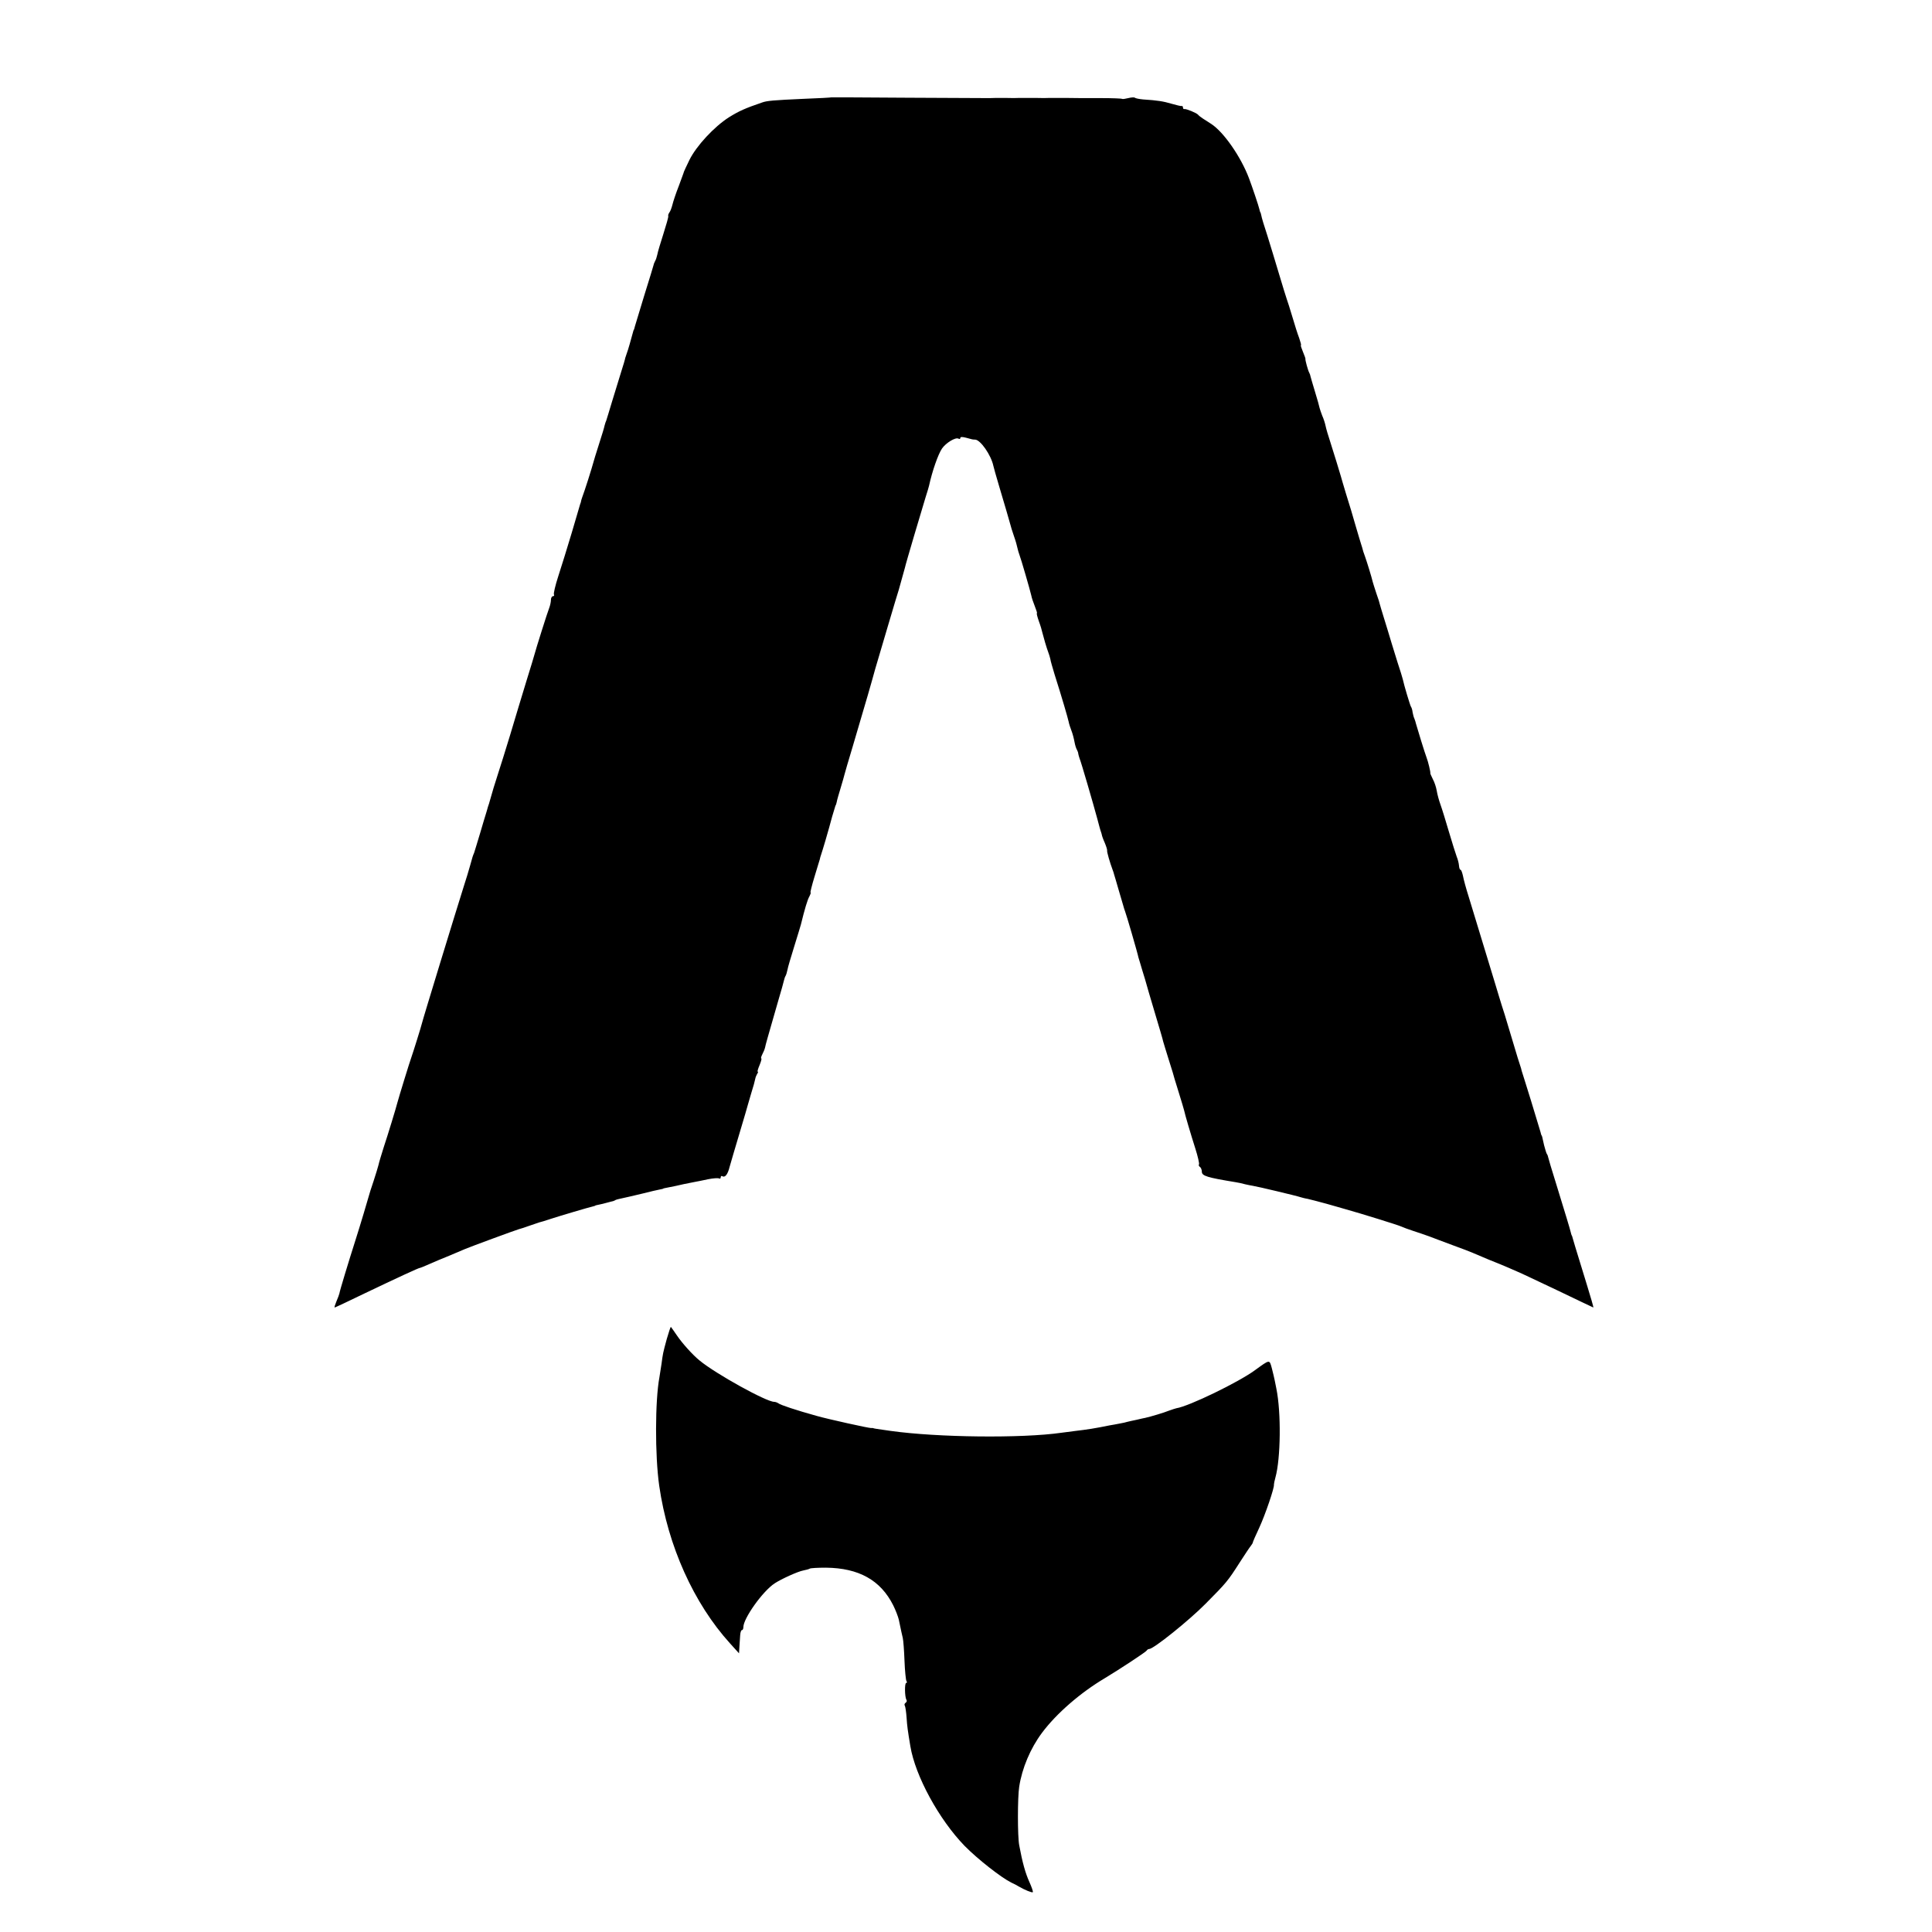
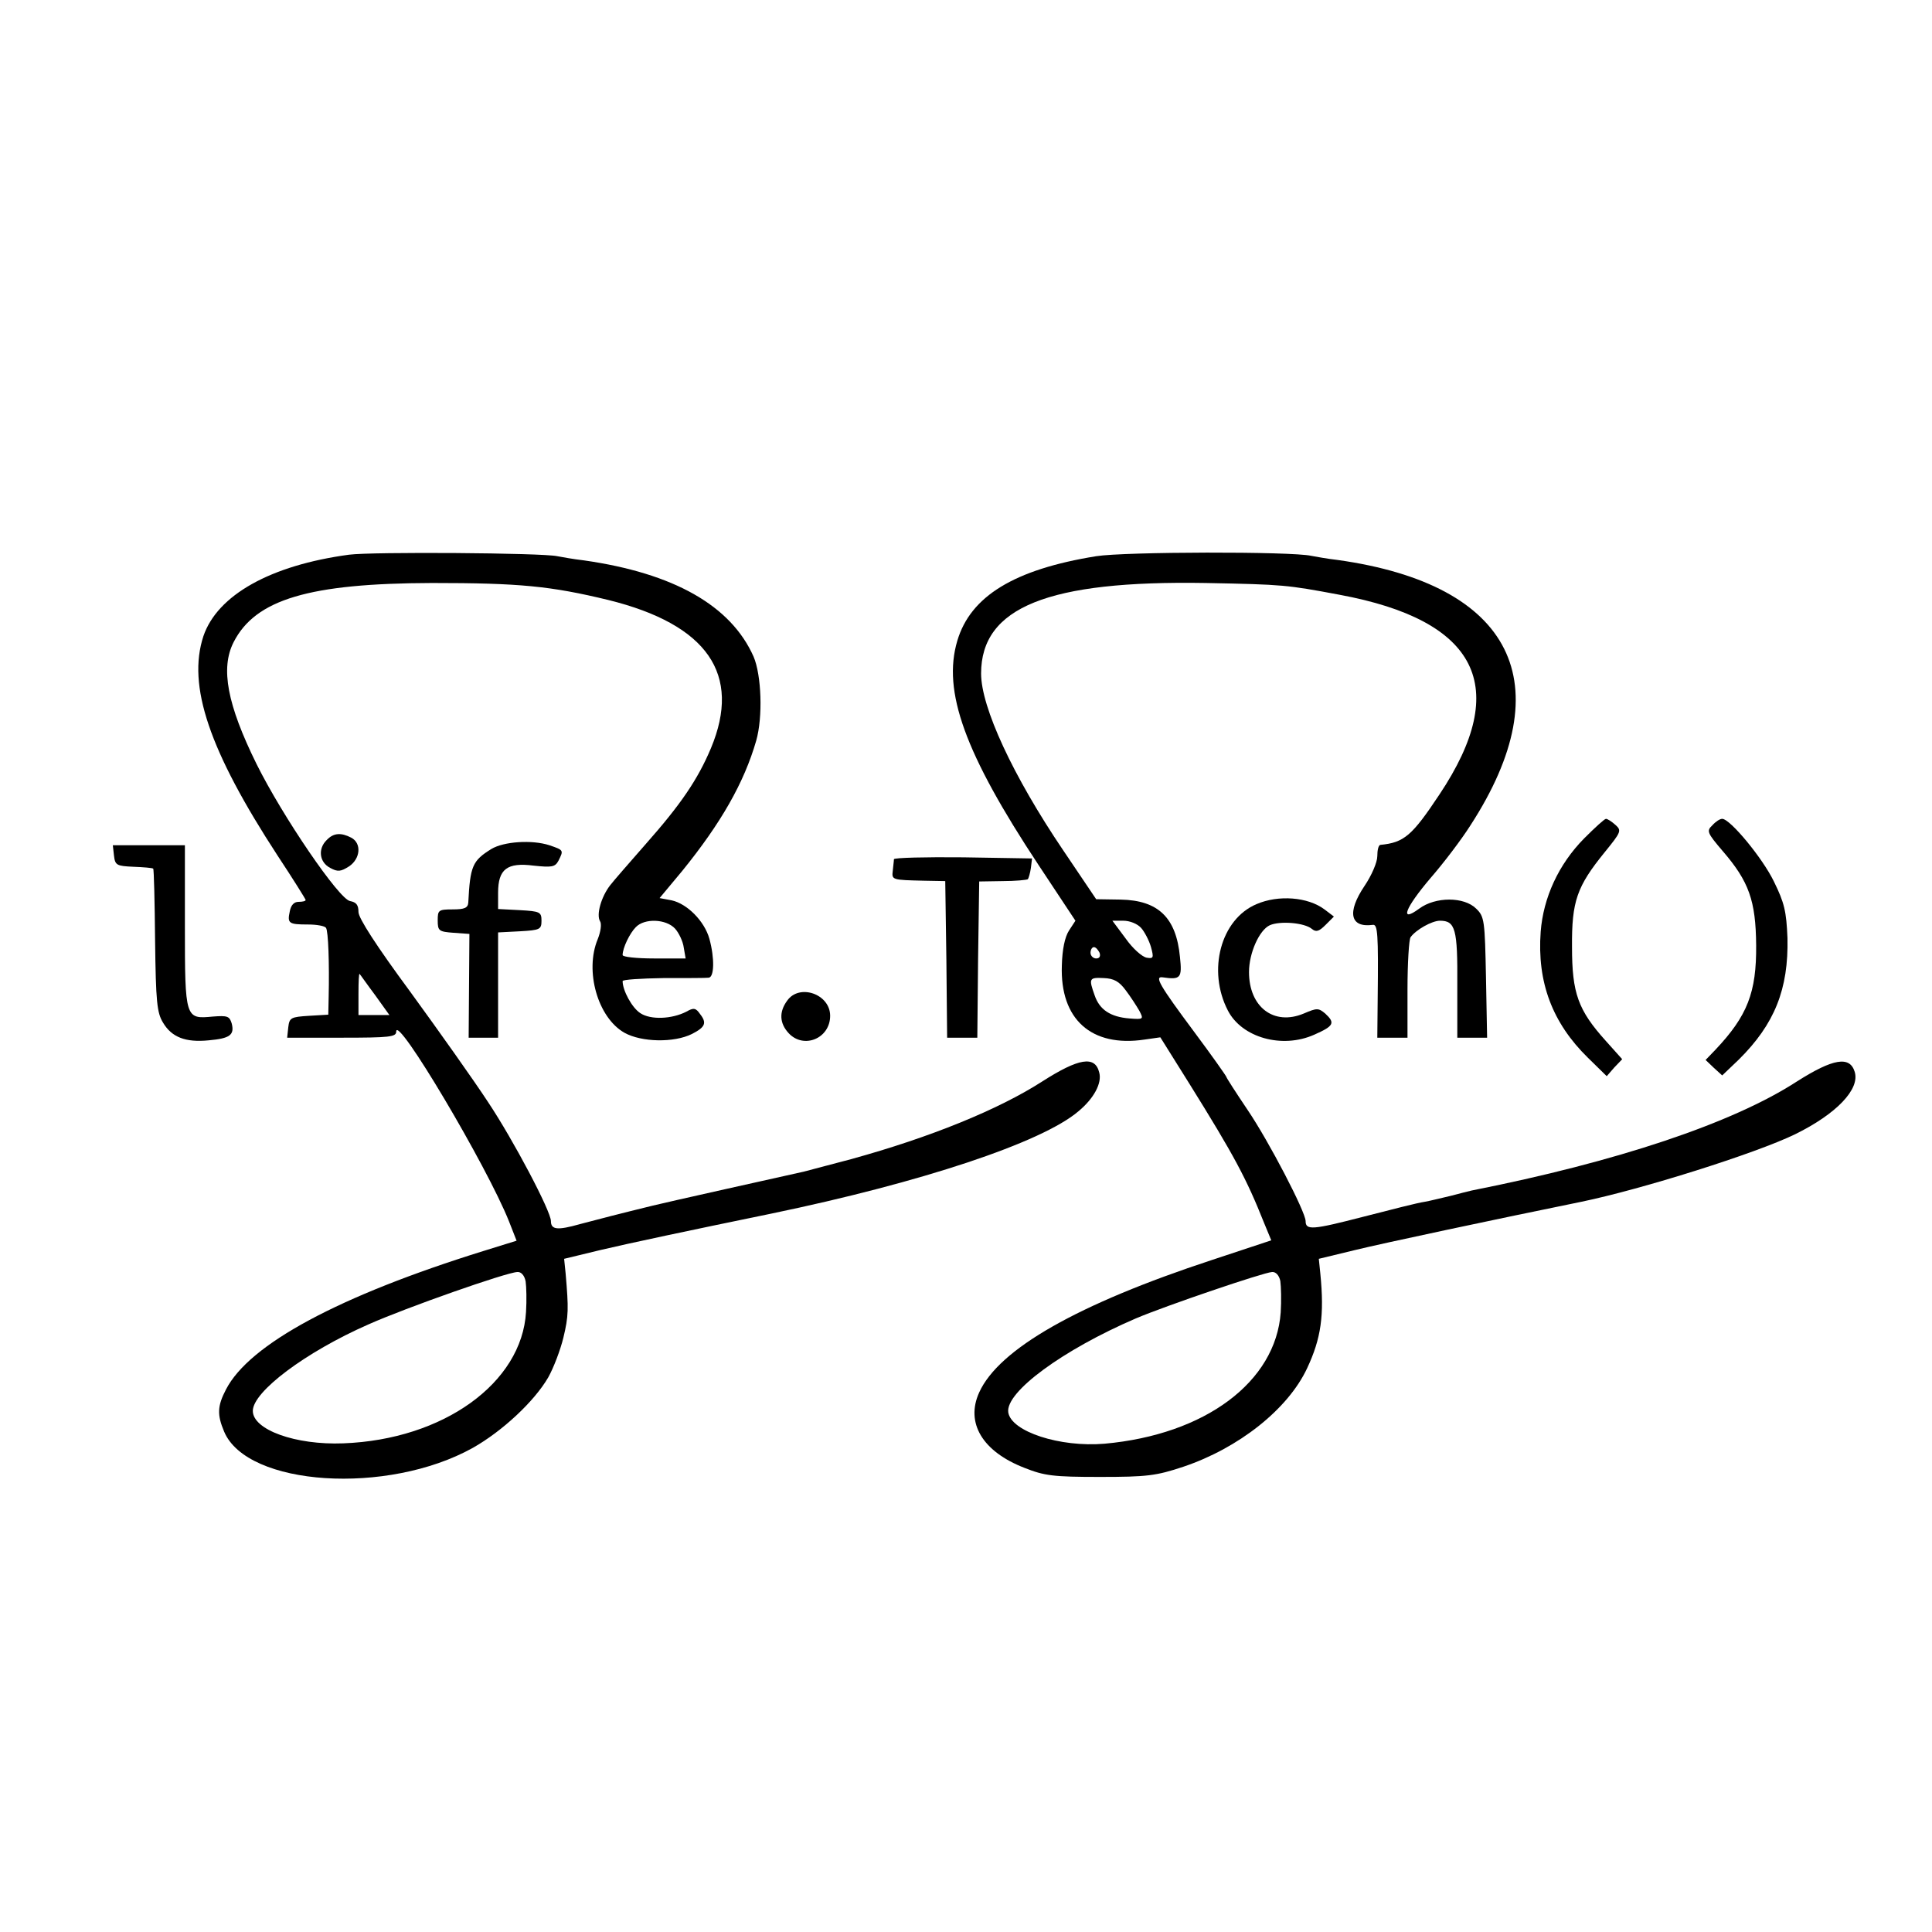
- <svg xmlns="http://www.w3.org/2000/svg" version="1.0" width="1024pt" height="1024pt" viewBox="0 0 1024 1024" preserveAspectRatio="xMidYMid meet">
-   <g transform="translate(0,1024) scale(0.1,-0.1)" fill="#000000" stroke="none">
-     <path d="M4407 9724 c-1 -1 -69 -5 -152 -8 -155 -7 -190 -10 -215 -19 -91 -31 -124 -46 -177 -79 -78 -50 -172 -151 -209 -226 -15 -31 -28 -59 -29 -62 0 -3 -13 -36 -27 -75 -15 -38 -30 -83 -34 -100 -4 -16 -11 -35 -16 -41 -5 -7 -8 -16 -6 -20 1 -5 -11 -47 -26 -94 -15 -47 -30 -96 -32 -109 -3 -14 -8 -29 -12 -35 -3 -6 -7 -15 -8 -21 -1 -5 -23 -77 -49 -160 -25 -82 -48 -157 -50 -165 -2 -8 -4 -16 -5 -17 -2 -2 -3 -6 -4 -10 -12 -45 -28 -101 -33 -113 -3 -8 -7 -20 -9 -27 -1 -7 -11 -41 -22 -75 -11 -35 -32 -103 -47 -153 -15 -49 -29 -97 -32 -105 -4 -8 -7 -20 -9 -27 -1 -7 -13 -47 -27 -90 -14 -43 -33 -105 -42 -138 -10 -33 -26 -84 -36 -113 -10 -28 -19 -54 -19 -57 0 -3 -2 -10 -5 -17 -2 -7 -22 -76 -45 -153 -23 -77 -55 -180 -71 -229 -16 -49 -26 -93 -23 -97 3 -5 0 -9 -5 -9 -6 0 -11 -9 -11 -20 0 -10 -4 -29 -9 -42 -9 -22 -72 -222 -77 -243 -1 -5 -21 -71 -44 -145 -23 -74 -61 -202 -86 -285 -25 -82 -54 -175 -64 -205 -15 -45 -33 -105 -46 -152 -1 -5 -3 -10 -4 -13 -1 -3 -3 -8 -4 -12 -1 -5 -5 -17 -8 -28 -4 -11 -18 -60 -33 -110 -15 -49 -29 -97 -32 -105 -8 -19 -7 -16 -22 -70 -7 -25 -21 -72 -32 -105 -42 -133 -220 -714 -223 -730 -3 -14 -47 -155 -56 -180 -7 -18 -67 -213 -74 -240 -7 -28 -50 -169 -72 -235 -13 -41 -26 -84 -28 -95 -3 -11 -14 -49 -26 -85 -12 -36 -23 -69 -24 -75 -5 -19 -47 -160 -71 -235 -38 -119 -85 -274 -86 -285 -1 -5 -8 -25 -16 -43 -7 -17 -12 -32 -9 -32 2 0 73 33 157 74 176 84 288 136 295 136 3 0 24 9 47 19 23 10 71 31 107 45 36 15 74 31 85 36 28 12 267 100 285 105 8 2 34 10 58 19 23 8 46 16 50 17 12 3 26 7 62 19 46 15 201 61 220 65 8 2 15 4 15 5 0 1 9 3 19 5 11 2 31 7 45 11 14 4 29 8 34 9 4 2 8 3 10 5 1 1 9 3 17 5 50 11 72 16 130 30 35 9 74 18 85 20 11 2 20 4 20 5 0 1 9 3 20 5 11 2 31 6 45 9 25 6 67 15 105 22 11 2 42 8 69 14 26 5 52 7 57 4 5 -3 9 0 9 6 0 6 4 9 8 6 15 -9 29 9 39 49 6 22 30 103 53 180 23 77 43 145 44 150 2 6 9 30 16 55 15 49 19 63 23 82 1 7 6 19 10 26 5 6 6 12 3 12 -3 0 2 16 10 35 8 19 12 35 9 35 -3 0 -1 9 5 21 6 11 13 28 15 37 3 16 12 47 71 252 14 47 27 93 29 103 2 9 6 21 9 25 3 5 7 19 10 33 2 13 19 69 36 124 17 55 33 107 35 115 20 82 35 132 45 149 6 12 9 21 6 21 -2 0 7 37 21 83 14 45 26 87 28 92 1 6 4 17 7 25 7 20 40 132 43 145 1 5 8 30 15 55 8 25 14 48 16 53 1 4 2 8 4 10 1 1 3 9 5 17 1 8 11 42 21 75 10 33 19 65 20 70 1 6 21 73 44 150 76 257 94 319 119 410 5 17 34 116 65 220 31 105 58 195 60 200 18 65 29 103 32 115 4 21 91 313 110 375 9 28 17 55 18 60 17 78 48 167 69 198 21 30 72 61 87 52 6 -3 10 -2 10 4 0 6 11 6 30 1 32 -9 36 -10 48 -10 28 0 85 -82 97 -139 2 -9 15 -56 30 -106 32 -106 54 -184 60 -205 2 -8 10 -36 19 -61 9 -25 17 -54 19 -65 2 -10 7 -26 10 -34 8 -20 57 -189 63 -216 2 -12 11 -38 19 -58 8 -20 13 -36 11 -36 -3 0 2 -19 10 -42 9 -24 17 -52 19 -62 5 -21 23 -83 32 -106 3 -8 8 -23 10 -33 1 -10 12 -46 22 -80 41 -129 71 -233 75 -252 2 -11 9 -33 15 -48 6 -15 13 -42 16 -59 3 -17 9 -36 13 -42 3 -6 7 -15 7 -21 1 -5 4 -17 7 -25 8 -18 73 -242 94 -320 8 -30 16 -61 19 -68 2 -7 5 -14 5 -17 0 -3 6 -21 15 -41 8 -19 14 -38 13 -42 -2 -6 15 -65 29 -102 3 -8 7 -19 8 -25 2 -5 13 -44 25 -85 12 -41 23 -79 25 -85 1 -5 5 -17 8 -25 6 -14 67 -223 71 -245 2 -5 11 -37 21 -70 10 -33 20 -64 21 -70 1 -5 21 -73 44 -150 23 -77 44 -147 45 -155 2 -8 14 -46 26 -85 12 -38 23 -74 25 -80 1 -5 14 -50 30 -100 15 -49 29 -94 30 -100 4 -21 37 -132 60 -204 13 -41 21 -77 19 -82 -3 -4 -1 -10 5 -14 5 -3 10 -15 10 -25 0 -23 28 -31 180 -56 14 -2 36 -7 50 -11 14 -3 32 -7 40 -8 22 -3 236 -54 252 -60 7 -2 24 -7 38 -9 14 -3 59 -15 100 -26 41 -12 89 -25 105 -30 79 -22 272 -82 290 -90 11 -5 40 -16 65 -24 25 -8 63 -21 85 -29 22 -9 78 -29 125 -47 47 -17 94 -35 105 -40 11 -5 49 -21 85 -36 36 -14 81 -33 100 -41 19 -8 44 -19 55 -24 11 -4 105 -49 209 -98 104 -50 190 -91 191 -91 2 0 -14 55 -35 123 -63 204 -74 242 -76 250 -1 4 -2 8 -4 10 -1 1 -3 9 -5 17 -4 17 -27 93 -80 265 -21 66 -38 125 -39 130 -1 6 -4 15 -8 20 -3 6 -9 26 -14 45 -11 50 -11 50 -14 53 -1 1 -3 9 -5 17 -2 8 -25 83 -50 165 -26 83 -48 155 -50 160 -1 6 -4 17 -7 25 -6 17 -12 36 -58 190 -17 58 -35 116 -40 130 -4 14 -22 70 -38 125 -67 220 -114 374 -137 450 -14 44 -28 95 -31 113 -4 17 -9 32 -13 32 -4 0 -7 10 -8 22 -1 12 -6 33 -12 47 -5 14 -24 73 -41 131 -17 58 -37 123 -45 145 -8 22 -17 55 -20 74 -3 18 -12 46 -21 62 -8 16 -14 30 -13 31 2 5 -12 63 -20 83 -8 20 -51 160 -56 179 -1 6 -5 18 -8 26 -4 8 -8 24 -10 35 -1 11 -5 25 -9 30 -5 9 -36 112 -43 145 -2 8 -14 49 -28 90 -19 62 -46 148 -52 170 -1 3 -10 32 -20 65 -10 33 -20 65 -21 70 -1 6 -9 33 -19 60 -9 28 -18 55 -19 60 -6 26 -30 104 -41 135 -7 19 -13 37 -13 40 -1 3 -3 12 -6 20 -3 8 -16 53 -30 100 -13 47 -36 123 -51 170 -14 47 -27 90 -28 95 -5 18 -39 129 -57 185 -10 30 -21 67 -24 82 -3 15 -11 40 -18 55 -6 15 -12 34 -14 41 -1 7 -12 46 -24 85 -12 40 -23 77 -24 82 -1 6 -4 15 -7 20 -6 10 -22 68 -20 73 1 1 -5 18 -13 37 -8 19 -13 35 -11 35 3 0 -2 17 -9 38 -8 20 -24 71 -36 112 -12 41 -26 84 -30 95 -4 11 -22 70 -40 130 -18 61 -46 152 -62 204 -17 51 -32 101 -33 110 -2 9 -4 16 -5 16 -1 0 -3 7 -5 16 -3 15 -38 119 -55 164 -43 114 -134 245 -200 288 -14 9 -34 22 -45 29 -11 7 -22 16 -25 20 -7 9 -63 32 -72 30 -5 -1 -8 2 -8 8 0 6 -3 9 -7 8 -5 -1 -28 5 -53 12 -44 13 -74 18 -152 23 -21 2 -40 6 -43 9 -4 3 -19 2 -35 -2 -16 -4 -30 -6 -33 -4 -2 2 -51 4 -108 4 -120 0 -121 0 -196 1 -32 0 -67 0 -78 0 -11 -1 -47 -1 -80 0 -33 0 -69 0 -80 0 -11 -1 -47 -1 -80 0 -33 0 -69 0 -80 -1 -11 0 -204 1 -428 2 -225 2 -409 2 -410 2z" />
-     <path d="M3534 3143 c-21 -78 -20 -74 -28 -133 -4 -25 -9 -56 -11 -70 -23 -123 -24 -414 -1 -575 46 -319 183 -623 375 -835 l48 -53 2 34 c1 19 3 46 4 61 1 16 5 28 9 28 5 0 8 7 8 16 0 46 102 190 166 232 35 23 123 63 151 68 14 3 31 7 35 10 5 3 44 5 86 5 174 -2 289 -66 356 -199 13 -26 26 -60 30 -77 13 -63 16 -76 21 -97 3 -13 7 -66 9 -120 2 -53 7 -101 10 -107 4 -6 4 -11 -1 -11 -9 0 -8 -73 1 -89 4 -5 2 -12 -4 -16 -6 -4 -8 -11 -4 -16 3 -6 7 -34 9 -62 3 -46 6 -68 20 -152 26 -158 152 -389 288 -529 69 -70 194 -168 247 -194 14 -6 32 -16 40 -21 31 -18 70 -34 74 -30 3 2 -6 27 -18 54 -21 46 -37 103 -54 195 -9 46 -9 253 0 310 15 98 59 203 121 286 76 102 204 213 334 290 78 47 218 139 221 146 2 4 8 8 13 8 23 0 211 151 299 240 111 112 117 119 181 219 27 42 53 81 59 88 5 7 10 14 10 17 0 3 15 38 34 78 32 69 82 216 78 229 0 4 3 21 8 38 28 100 31 344 5 471 -3 14 -7 34 -9 45 -2 11 -9 39 -15 63 -13 47 -9 48 -89 -10 -87 -64 -351 -192 -417 -202 -5 -1 -23 -7 -40 -13 -24 -10 -94 -31 -125 -38 -3 0 -23 -5 -45 -10 -22 -4 -44 -10 -50 -11 -5 -2 -23 -6 -40 -9 -16 -3 -41 -8 -55 -10 -73 -15 -117 -22 -186 -30 -21 -3 -52 -7 -69 -9 -210 -30 -656 -25 -905 10 -76 11 -85 12 -90 14 -3 1 -8 2 -12 1 -11 -1 -228 47 -288 64 -112 31 -195 59 -204 67 -6 4 -16 8 -23 8 -41 0 -309 148 -395 219 -36 29 -92 91 -121 134 -15 22 -29 42 -31 44 -2 2 -11 -27 -22 -64z" />
+ <svg xmlns="http://www.w3.org/2000/svg" version="1.0" width="512pt" height="512pt" viewBox="0 0 512 512" preserveAspectRatio="xMidYMid meet">
+   <g transform="translate(0,512) scale(0.1,-0.1)" fill="#000000" stroke="none">
+     <path d="M925 3650 c-208 -28 -349 -107 -386 -216 -43 -131 15 -303 197 -582 41 -62 74 -115 74 -117 0 -3 -8 -5 -19 -5 -12 0 -20 -9 -23 -25 -7 -32 -3 -35 48 -35 24 0 45 -4 48 -9 6 -9 9 -93 7 -183 l-1 -47 -51 -3 c-48 -3 -52 -5 -55 -30 l-3 -28 145 0 c126 0 144 2 144 16 0 49 241 -357 299 -503 l20 -51 -87 -27 c-383 -119 -621 -247 -683 -367 -23 -44 -24 -67 -5 -112 61 -145 433 -169 659 -43 78 44 163 123 200 187 14 25 32 72 40 105 14 58 14 76 6 170 l-4 39 95 23 c76 18 236 52 455 97 395 82 716 188 813 271 41 34 63 75 55 103 -11 45 -54 38 -151 -24 -115 -74 -296 -148 -507 -206 -60 -16 -117 -31 -125 -33 -32 -7 -386 -86 -400 -90 -86 -21 -144 -36 -193 -49 -60 -17 -77 -15 -77 8 0 26 -99 214 -167 316 -38 58 -131 189 -206 292 -90 122 -137 195 -137 211 0 19 -6 26 -22 29 -29 4 -179 224 -248 363 -78 158 -96 254 -61 323 58 114 201 156 526 157 232 0 314 -8 467 -45 263 -65 354 -197 272 -393 -35 -83 -80 -149 -172 -253 -42 -48 -85 -97 -95 -110 -24 -31 -37 -78 -27 -95 5 -7 2 -28 -6 -48 -35 -84 0 -208 71 -248 45 -25 131 -27 179 -3 35 18 40 29 21 53 -11 16 -17 17 -36 6 -39 -20 -95 -22 -122 -4 -22 14 -47 60 -47 85 0 4 48 7 108 8 59 0 113 0 120 1 15 1 16 52 2 103 -13 47 -59 93 -100 102 l-32 6 60 72 c103 127 164 234 196 345 18 63 14 174 -7 223 -60 135 -211 221 -450 255 -27 3 -59 9 -70 11 -40 9 -491 12 -552 4z m864 -991 c10 -11 21 -34 23 -50 l5 -29 -84 0 c-46 0 -83 4 -83 9 0 19 19 58 35 74 23 24 80 22 104 -4z m-795 -176 l38 -53 -41 0 -41 0 0 57 c0 31 1 54 3 52 2 -2 20 -28 41 -56z m399 -759 c2 -14 3 -50 1 -81 -11 -188 -219 -338 -484 -348 -127 -5 -240 36 -240 86 0 51 140 156 306 229 101 45 366 138 395 139 10 1 19 -9 22 -25z" />
+     <path d="M2905 3646 c-217 -35 -333 -106 -368 -224 -40 -134 20 -299 215 -594 l98 -148 -17 -26 c-11 -17 -18 -50 -19 -93 -5 -142 78 -217 219 -196 l42 6 77 -123 c119 -191 151 -251 198 -369 l19 -46 -157 -52 c-356 -117 -565 -236 -617 -351 -37 -81 9 -157 120 -200 53 -21 76 -24 200 -24 125 0 149 3 221 27 146 49 277 152 328 261 37 79 46 140 35 251 l-4 39 95 23 c73 18 379 83 600 128 160 33 462 128 567 179 110 54 173 120 158 166 -13 42 -57 35 -153 -26 -171 -111 -478 -213 -862 -289 -8 -2 -33 -8 -55 -14 -22 -5 -53 -13 -70 -16 -16 -2 -90 -21 -164 -40 -132 -34 -151 -36 -151 -11 0 24 -97 211 -154 295 -31 46 -56 85 -56 87 0 2 -38 56 -85 119 -93 125 -106 148 -84 145 48 -7 52 -2 46 54 -10 104 -57 150 -157 152 l-65 1 -87 129 c-134 198 -218 380 -218 469 0 176 178 247 595 240 207 -4 215 -5 354 -31 368 -68 456 -244 266 -529 -73 -110 -94 -128 -157 -134 -5 -1 -8 -14 -8 -30 0 -16 -15 -51 -34 -79 -47 -70 -38 -111 22 -103 13 2 15 -22 13 -196 l-1 -103 40 0 40 0 0 128 c0 70 4 132 8 138 14 20 57 44 78 44 41 0 47 -22 46 -170 l0 -140 40 0 39 0 -3 160 c-3 150 -4 161 -26 182 -32 32 -108 32 -151 0 -53 -39 -38 1 30 81 34 39 82 102 106 140 243 375 112 638 -352 703 -27 3 -59 9 -70 11 -53 12 -495 11 -570 -1z m119 -985 c9 -10 21 -33 26 -50 8 -29 7 -32 -11 -29 -12 2 -37 24 -56 51 l-35 47 29 0 c17 0 37 -8 47 -19z m-110 -66 c3 -9 0 -15 -9 -15 -8 0 -15 7 -15 15 0 8 4 15 9 15 5 0 11 -7 15 -15z m69 -99 c13 -17 29 -42 36 -54 12 -23 12 -24 -26 -21 -50 4 -79 23 -92 61 -16 45 -15 48 24 46 27 -1 41 -9 58 -32z m410 -771 c2 -14 3 -52 1 -83 -13 -184 -200 -324 -467 -348 -118 -10 -247 32 -255 83 -8 54 145 166 338 249 80 34 339 122 361 123 10 1 19 -9 22 -24z" />
+     <path d="M4198 2898 c-68 -69 -108 -157 -115 -247 -10 -134 31 -242 125 -334 l50 -49 20 23 21 22 -43 48 c-74 82 -90 127 -90 249 -1 122 13 161 87 252 43 53 45 57 28 72 -10 9 -21 16 -25 16 -4 0 -30 -24 -58 -52z" />
+     <path d="M4538 2933 c-16 -15 -14 -20 27 -68 70 -81 88 -132 89 -250 1 -125 -23 -187 -108 -277 l-26 -27 22 -21 22 -20 44 42 c95 94 132 187 129 322 -3 71 -8 93 -36 150 -30 62 -116 166 -137 166 -6 0 -17 -7 -26 -17z" />
+     <path d="M866 2894 c-24 -23 -20 -59 9 -74 20 -11 28 -10 50 4 30 20 34 61 6 76 -27 14 -47 13 -65 -6z" />
+     <path d="M1302 2870 c-50 -31 -56 -45 -61 -142 -1 -14 -10 -18 -41 -18 -38 0 -40 -2 -40 -29 0 -28 3 -30 42 -33 l42 -3 -1 -137 -1 -138 39 0 39 0 0 140 0 139 58 3 c53 3 57 5 57 28 0 23 -4 25 -57 28 l-58 3 0 43 c0 63 24 81 94 72 48 -5 57 -4 66 13 14 28 14 28 -24 41 -46 15 -121 10 -154 -10z" />
+     <path d="M302 2853 c3 -26 7 -28 51 -30 27 -1 51 -3 53 -5 2 -2 4 -88 5 -191 2 -162 5 -191 21 -217 23 -39 60 -53 121 -47 56 5 69 14 61 45 -6 19 -11 21 -50 18 -73 -7 -74 -6 -74 240 l0 214 -96 0 -95 0 3 -27z" />
+     <path d="M2369 2843 c0 -5 -2 -18 -3 -30 -3 -25 -3 -25 84 -27 l55 -1 3 -208 2 -207 40 0 40 0 2 207 3 207 62 1 c34 0 64 3 67 5 2 3 6 16 8 30 l3 25 -182 3 c-101 1 -183 -1 -184 -5z" />
+     <path d="M3330 2724 c-95 -40 -131 -176 -76 -282 37 -72 144 -102 229 -64 52 23 56 31 29 56 -18 15 -22 15 -57 0 -79 -33 -145 17 -145 110 0 50 27 111 55 124 27 12 92 7 112 -10 11 -9 19 -6 36 11 l22 22 -25 19 c-44 33 -122 39 -180 14z" />
+     <path d="M2086 2468 c-22 -30 -20 -60 4 -86 40 -43 110 -14 110 46 0 58 -82 86 -114 40z" />
  </g>
</svg>
